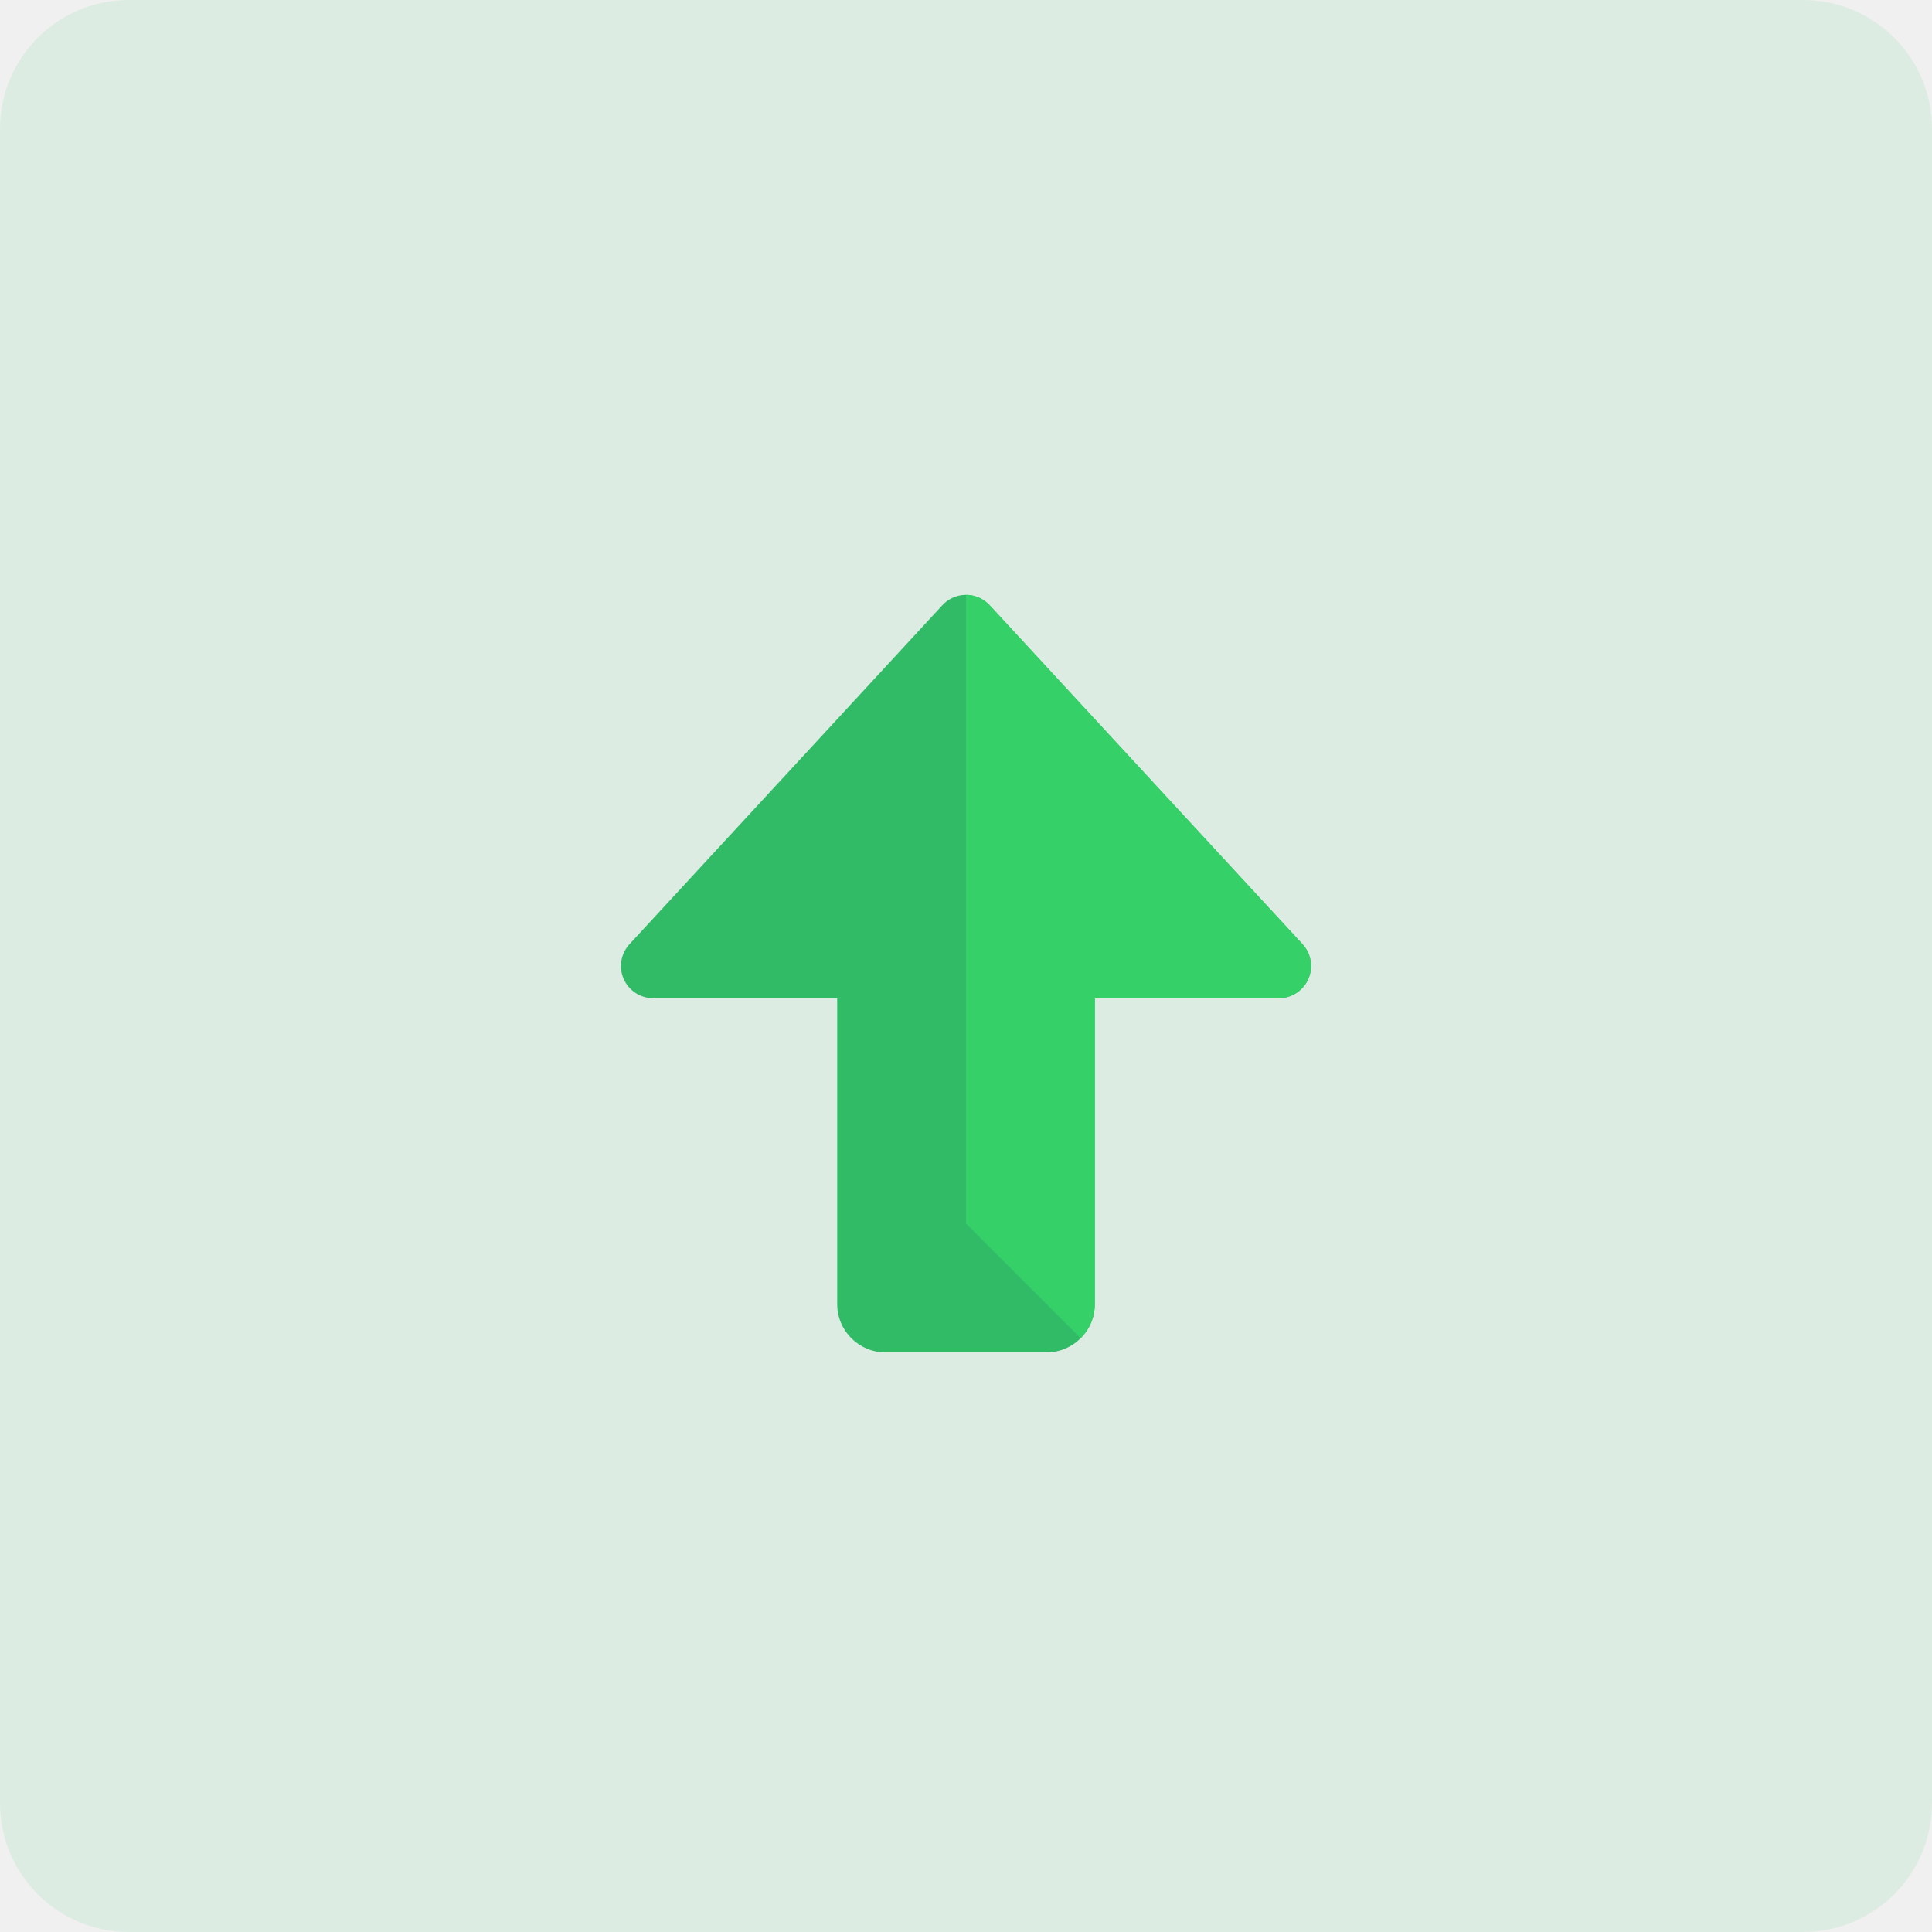
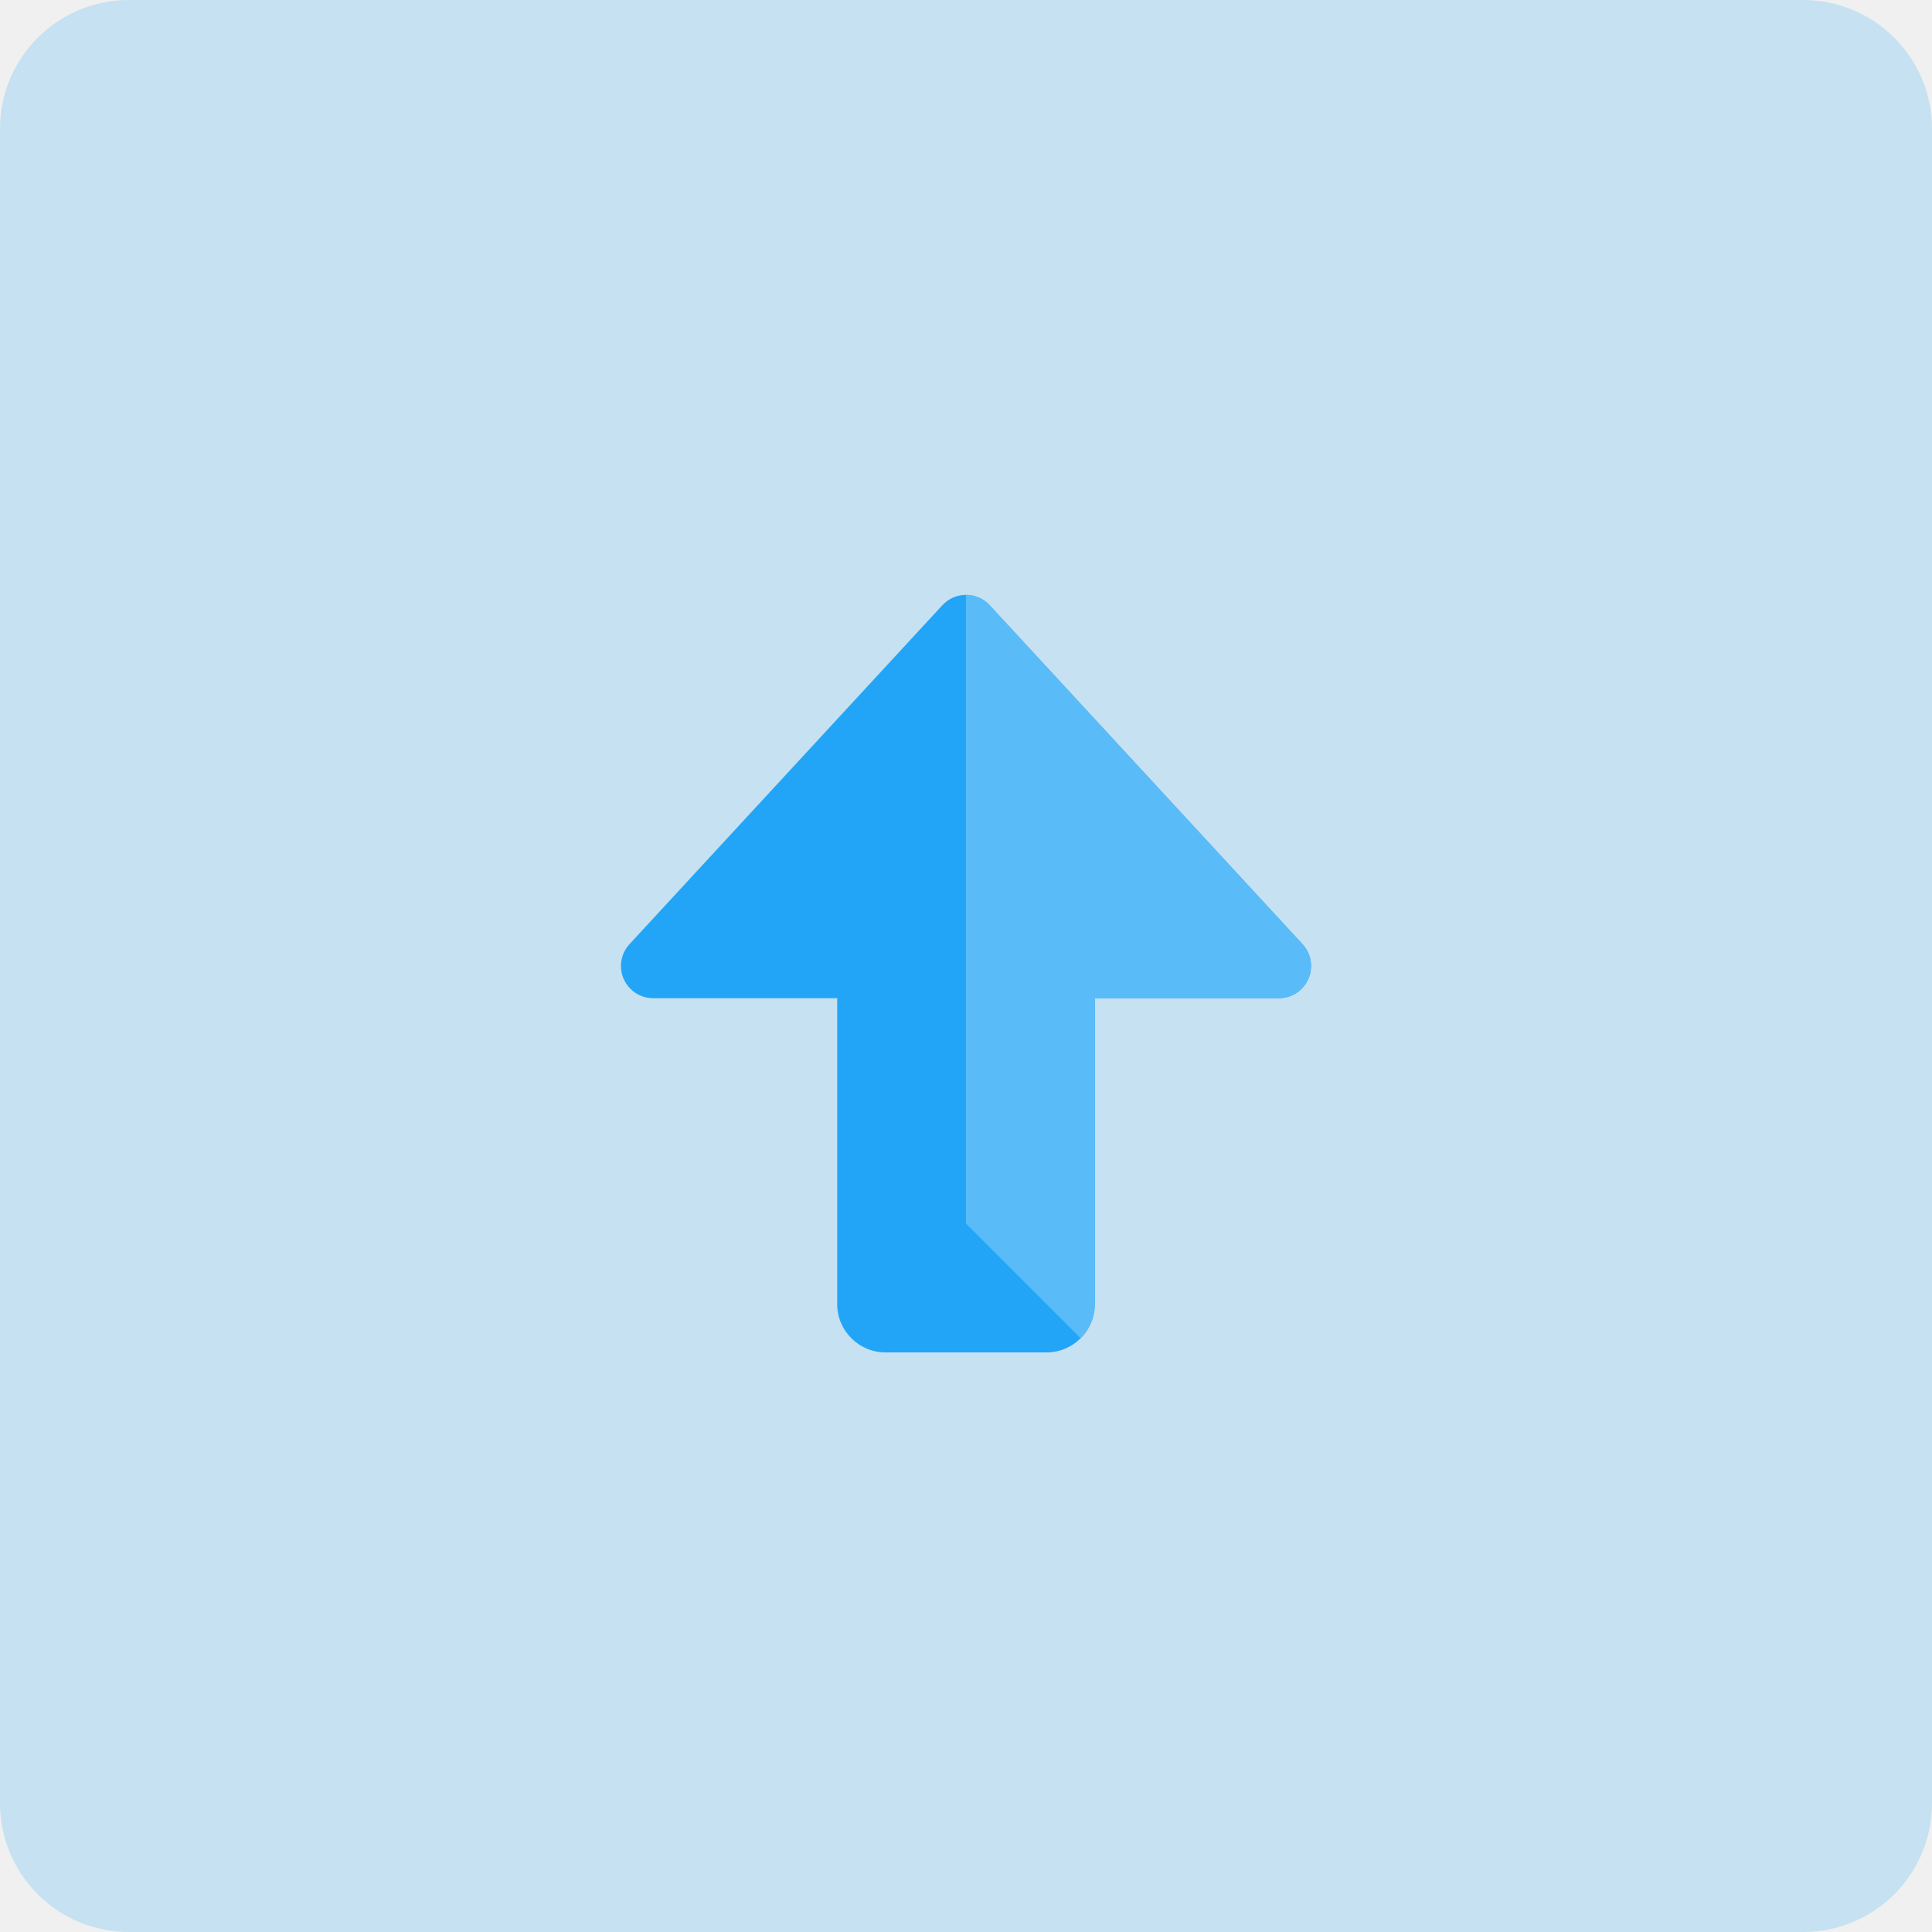
<svg xmlns="http://www.w3.org/2000/svg" xmlns:xlink="http://www.w3.org/1999/xlink" width="60px" height="60px" viewBox="0 0 60 60" version="1.1">
  <defs>
    <path d="M26,31 L20.284,31 C19.732,31 19.284,30.552 19.284,30 C19.284,29.749 19.379,29.506 19.549,29.322 L29.265,18.796 C29.64,18.39 30.272,18.365 30.678,18.74 C30.698,18.758 30.717,18.776 30.735,18.796 L40.451,29.322 C40.825,29.728 40.8,30.36 40.394,30.735 C40.21,30.905 39.967,31 39.716,31 L34,31 L34,40.5 C34,41.328 33.328,42 32.5,42 L27.5,42 C26.672,42 26,41.328 26,40.5 L26,31 Z" id="path-1" />
  </defs>
-   <g id="v4" stroke="none" stroke-width="1" fill="none" fill-rule="evenodd">
-     <g id="Home---Menu" transform="translate(-450, -170)">
-       <g id="Dropdown" transform="translate(430, 60)">
-         <g id="Group-17-Copy" transform="translate(20, 110)">
+   <g id="Switcher" stroke="none" stroke-width="1" fill="none" fill-rule="evenodd">
+     <g id="Group-5" transform="translate(-100, -110)">
+       <g id="Dropdown">
+         <g id="Group-17-Copy" transform="translate(100, 110)">
          <g id="Group-11">
-             <rect id="Backdrop-Copy-4" fill-opacity="0.1" fill="#36D068" x="0" y="0" width="60" height="60" rx="4" />
+             <rect id="Backdrop-Copy-4" fill-opacity="0.2" fill="#22A5F7" x="0" y="0" width="60" height="60" rx="4" />
            <mask id="mask-2" fill="white">
              <use xlink:href="#path-1" />
            </mask>
-             <use id="Combined-Shape" fill="#31BB67" xlink:href="#path-1" />
-             <polygon id="Rectangle-2" fill="#36D068" mask="url(#mask-2)" points="30 18 41 18 41 42 34 42 30 38" />
+             <use id="Combined-Shape" fill="#22A5F7" xlink:href="#path-1" />
+             <polygon id="Rectangle-2" fill="#59BCF9" mask="url(#mask-2)" points="30 18 41 18 41 42 34 42 30 38" />
          </g>
        </g>
      </g>
    </g>
  </g>
</svg>
